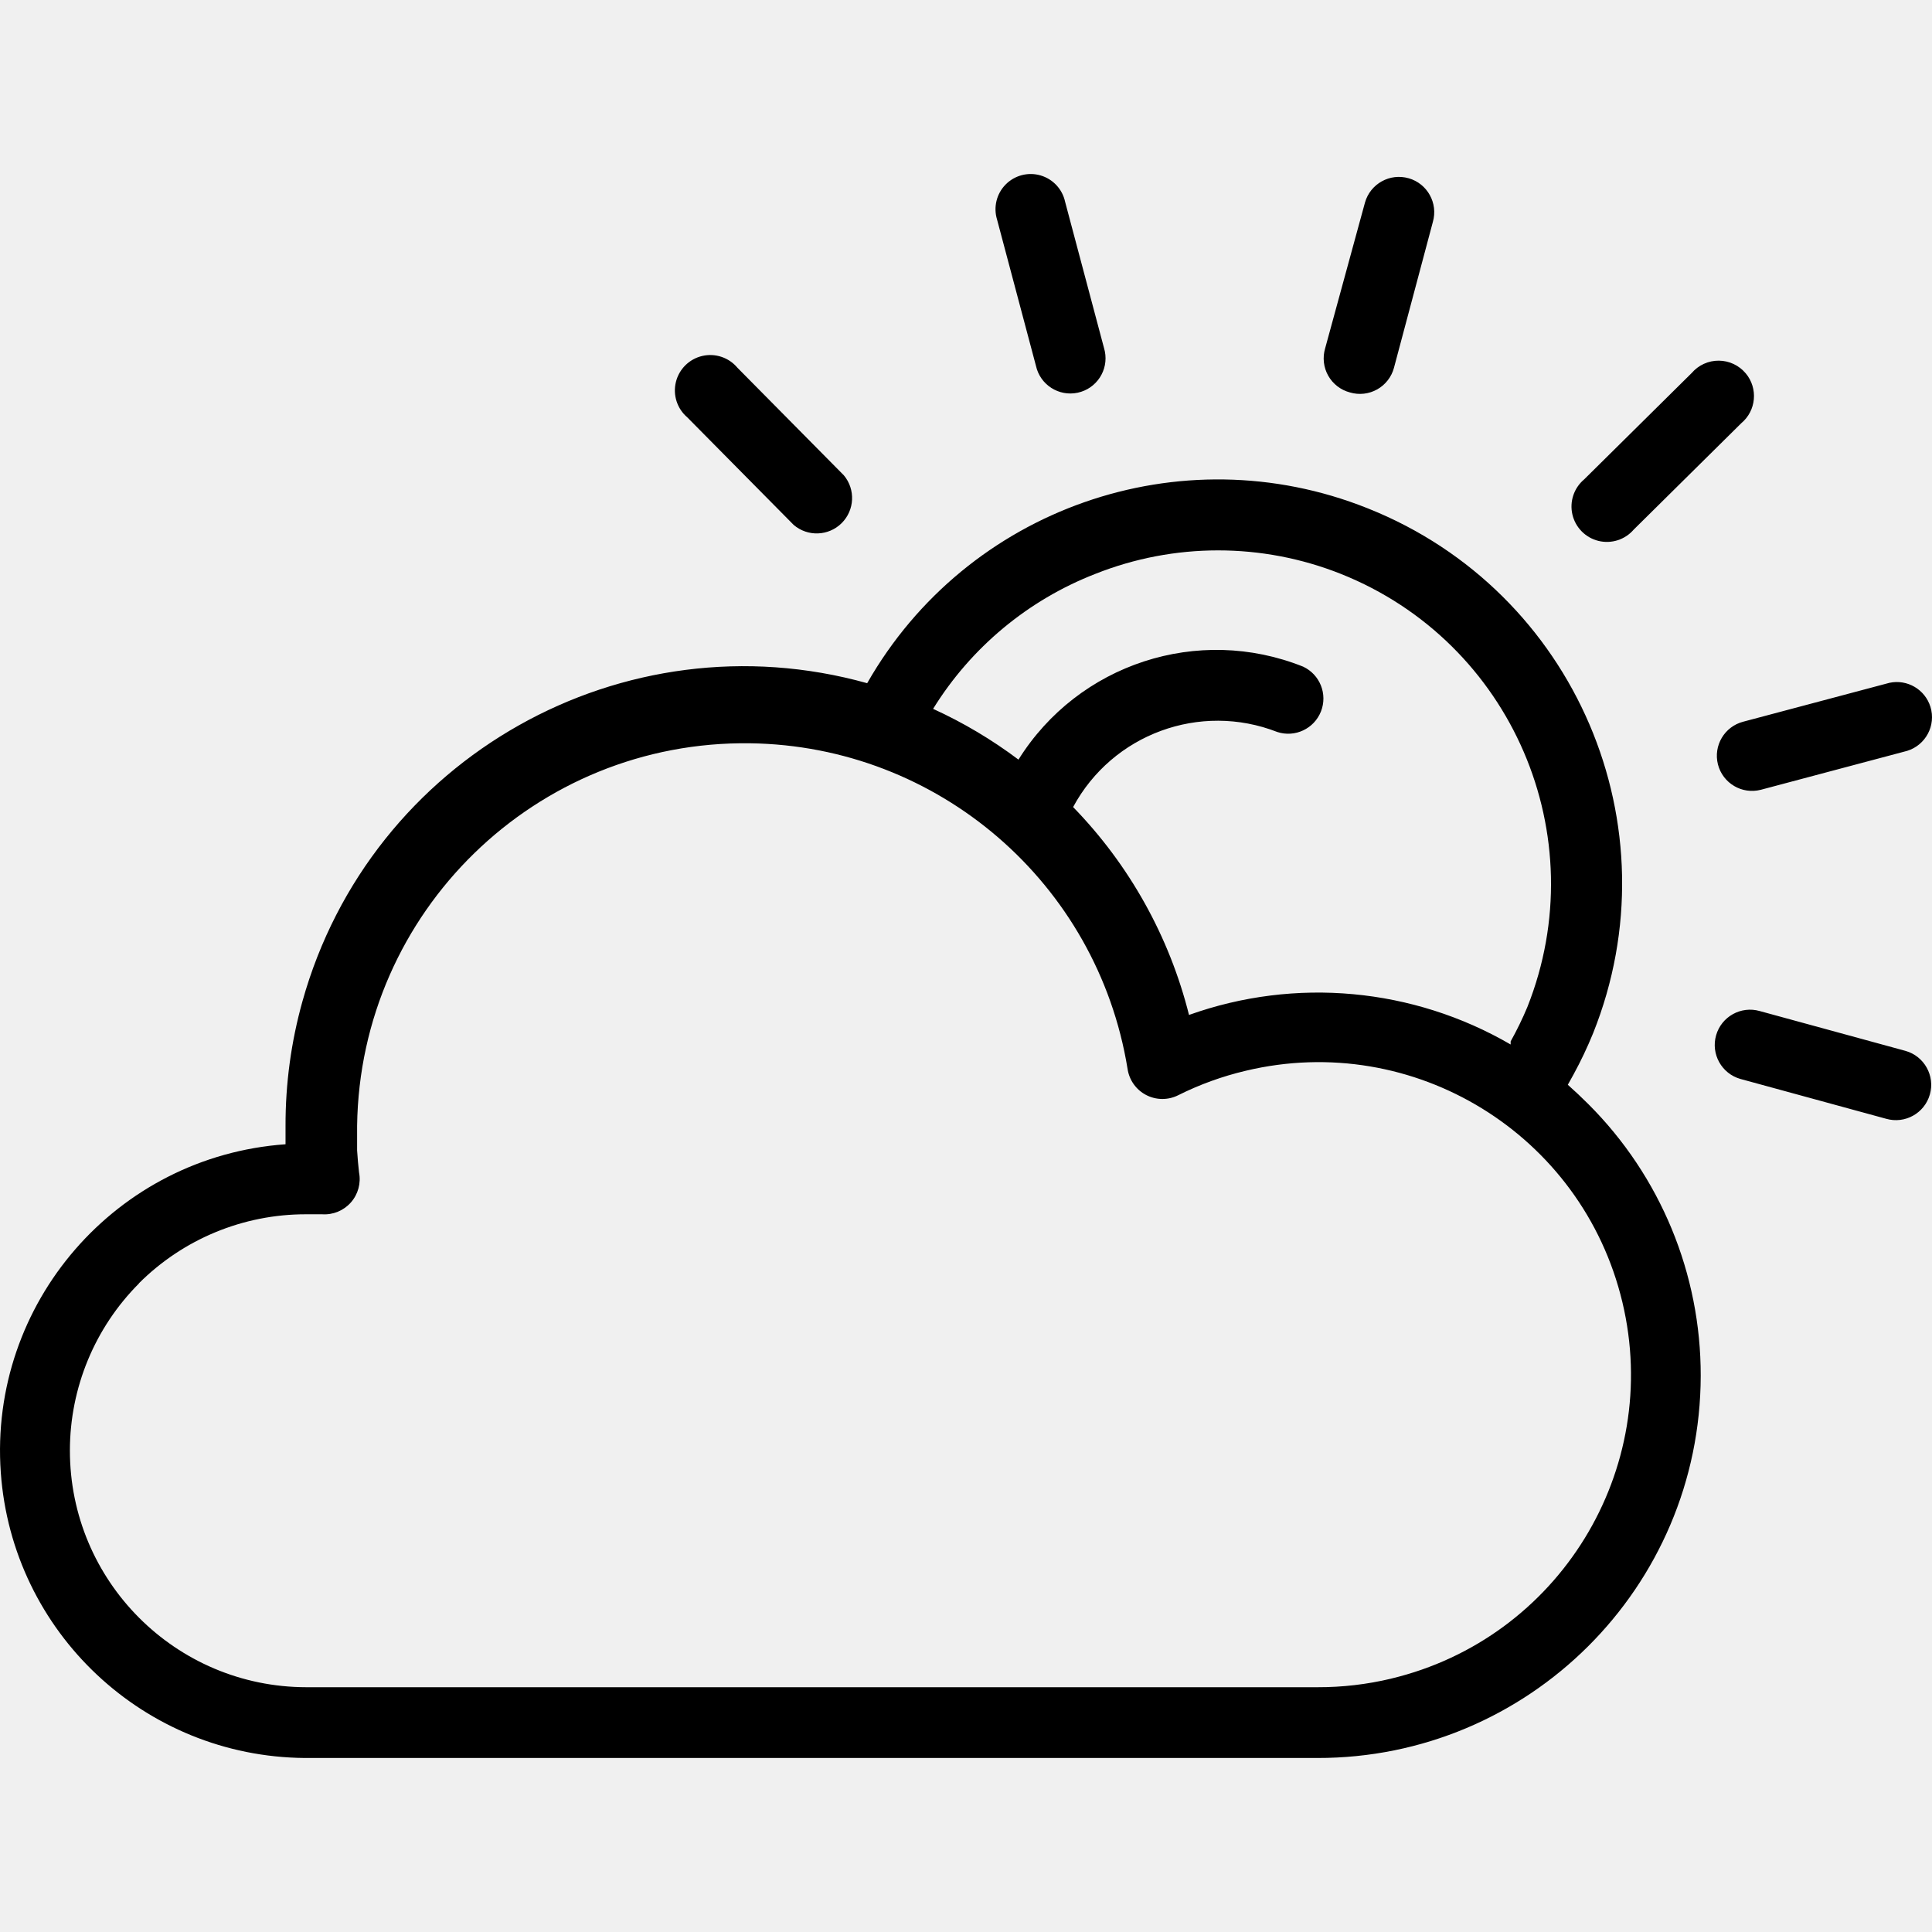
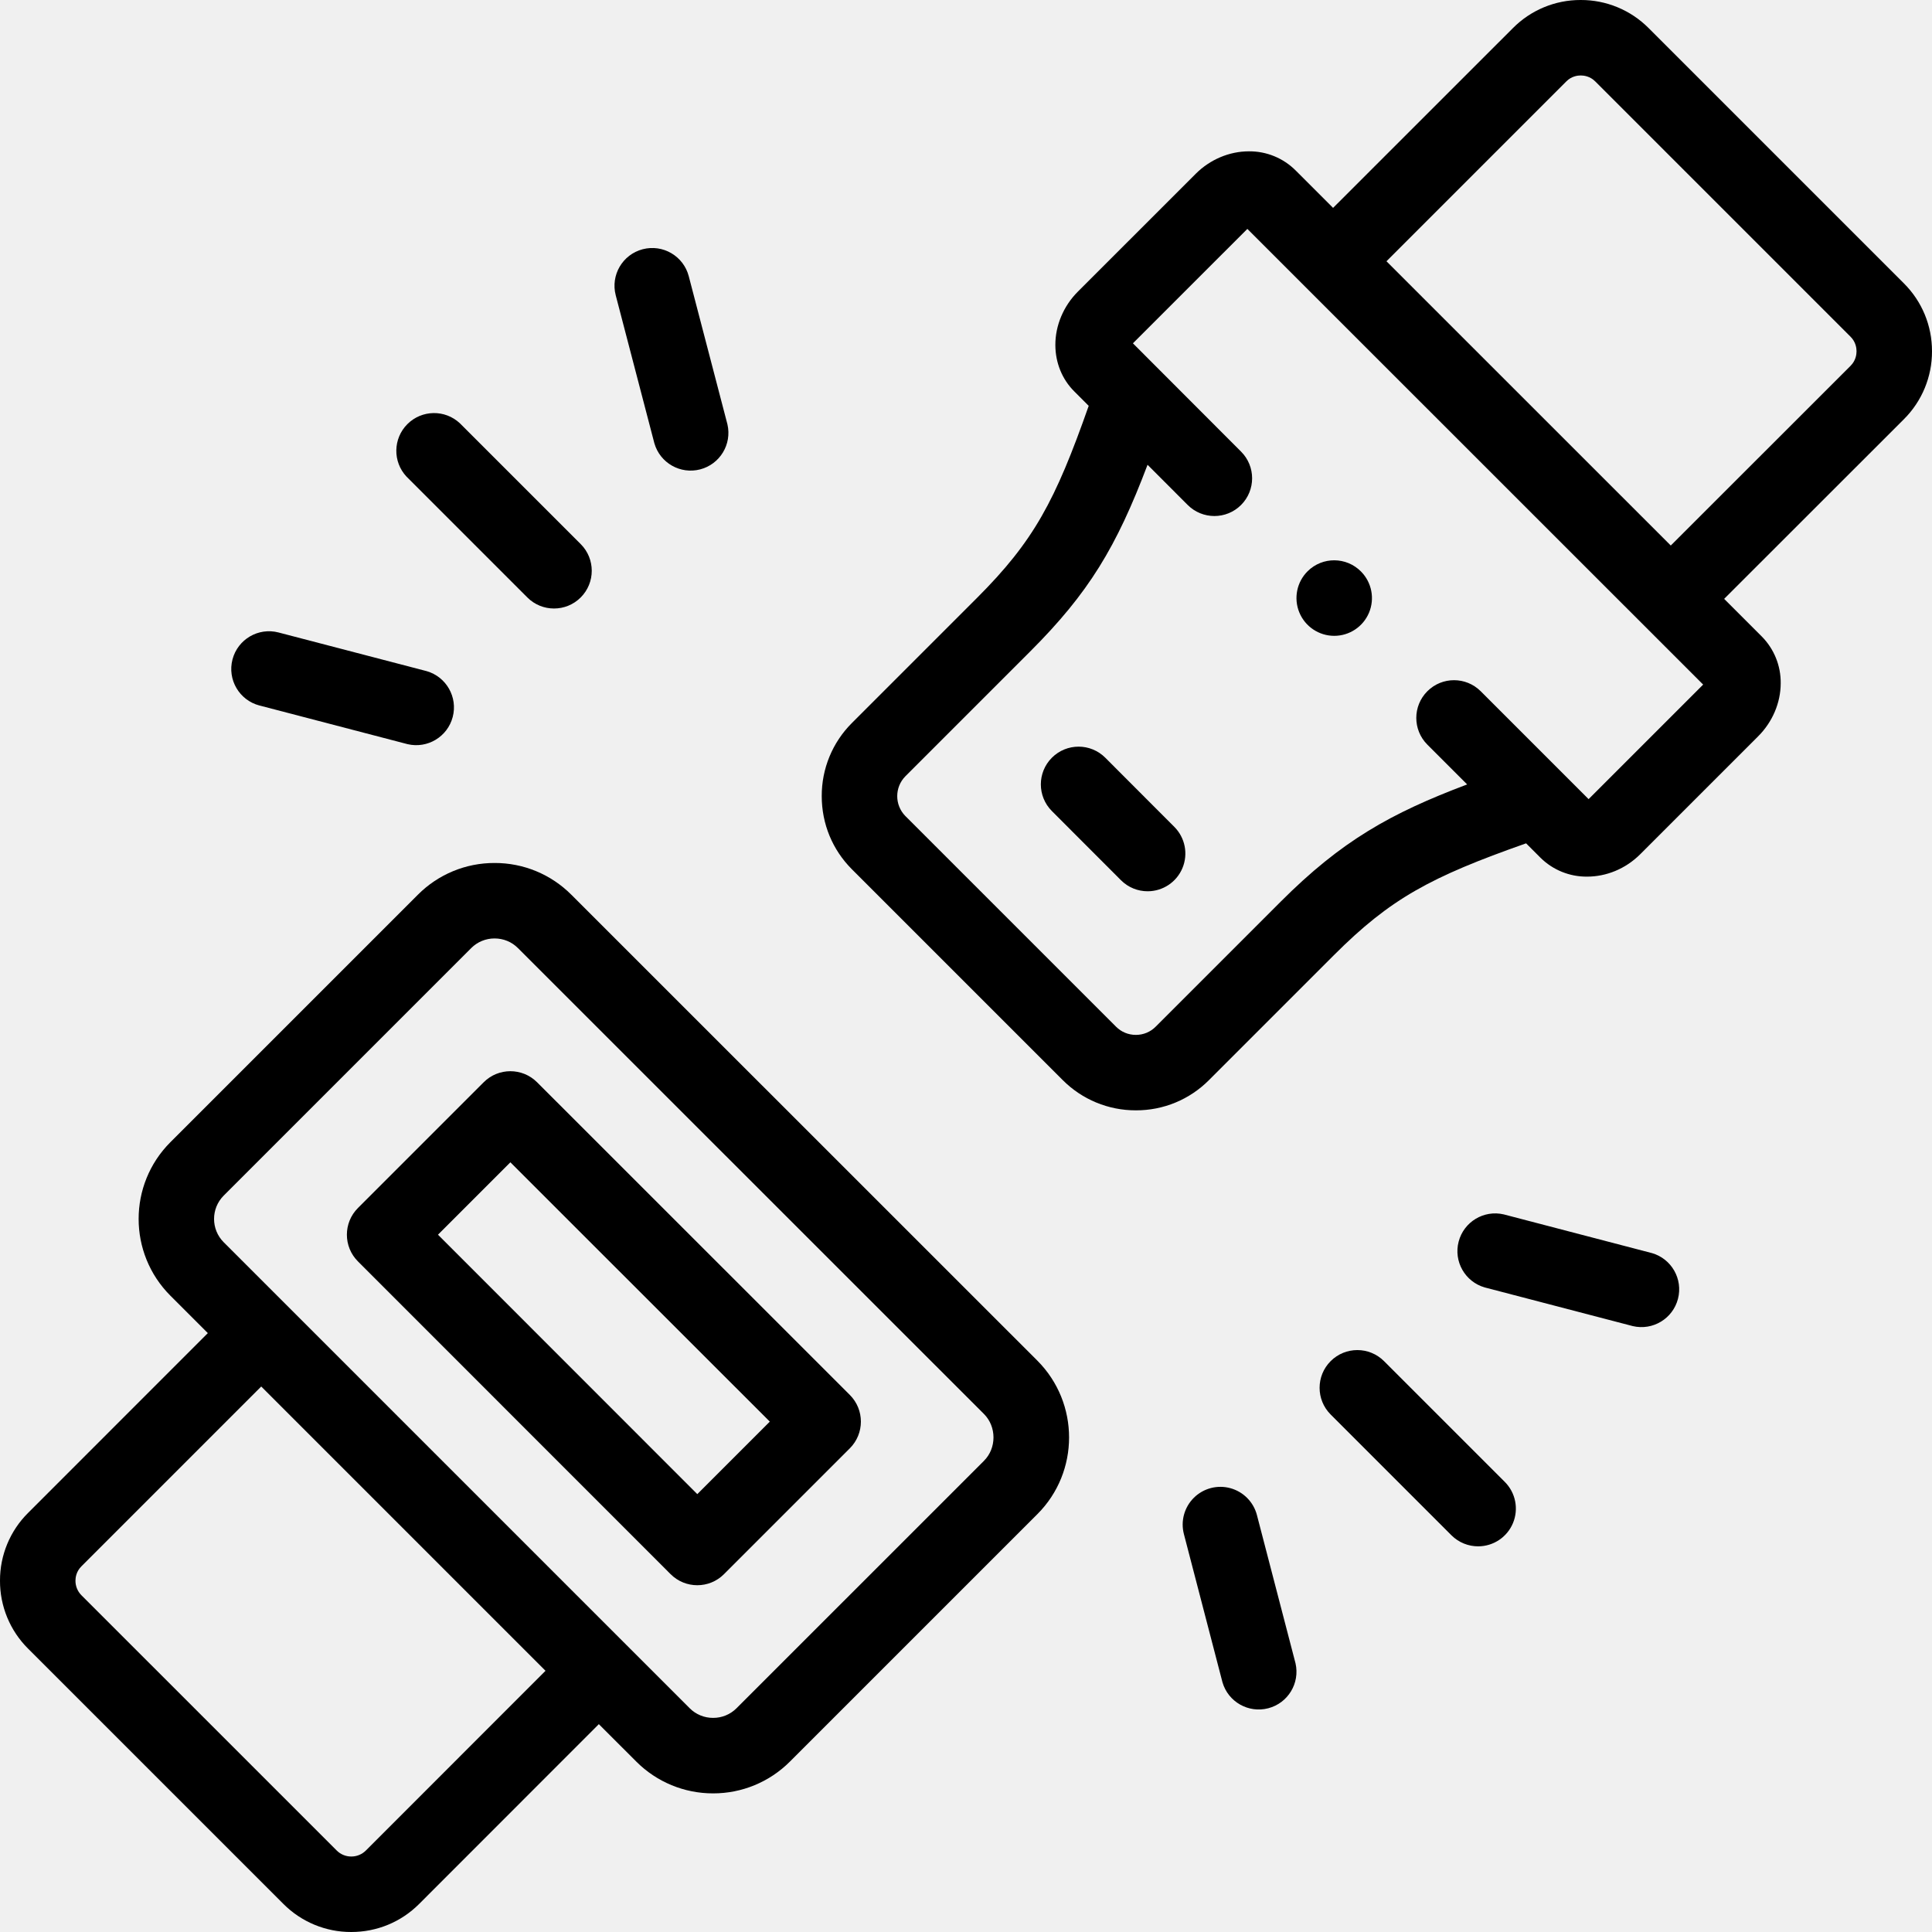
<svg xmlns="http://www.w3.org/2000/svg" width="100" height="100" fill="none">
-   <path d="M43.677 24.602l-5.506-5.566a1.832 1.832 0 10-2.597 2.566l5.506 5.567a1.832 1.832 0 002.597-2.567zm46.681-5.278a1.832 1.832 0 00-2.796-.017l-5.566 5.506a1.832 1.832 0 102.567 2.597l5.566-5.506a1.831 1.831 0 00.23-2.58zm-33.173-1.147a1.796 1.796 0 00-.04-.158l-2.014-7.57a1.822 1.822 0 10-3.523.917l2.013 7.57a1.822 1.822 0 003.564-.759zm25.032 38.976a25.434 25.434 0 00-1.067-1.006l.302-.544c.375-.688.711-1.398 1.007-2.123 4.288-10.709-.917-22.866-11.626-27.153l-.06-.024c-9.68-3.859-20.725.006-25.888 9.059-12.62-3.525-25.707 3.848-29.231 16.468-.587 2.1-.881 4.27-.875 6.45v.947C6.02 59.848-.58 67.454.041 76.215c.587 8.28 7.444 14.717 15.745 14.778h52.39c10.946.02 19.834-8.838 19.853-19.784a19.82 19.82 0 00-5.812-14.056zM56.692 29.705a17.202 17.202 0 0112.712 0c8.85 3.53 13.169 13.56 9.653 22.416a17.45 17.45 0 01-.866 1.781v.161a19.839 19.839 0 00-16.648-1.53 23.692 23.692 0 00-5.999-10.76 8.495 8.495 0 0110.569-3.885 1.822 1.822 0 001.338-3.382 12.078 12.078 0 00-14.735 4.812 23.781 23.781 0 00-4.419-2.628 17.212 17.212 0 018.395-6.985zM72 86.887a16.175 16.175 0 01-3.804.443h-52.34c-6.765-.006-12.244-5.496-12.238-12.261A12.25 12.25 0 017.2 66.424l-.02.01a12.21 12.21 0 018.656-3.583h.836a1.822 1.822 0 001.912-2.164c-.04-.35-.074-.728-.1-1.138v-1.278c.149-11.084 9.254-19.948 20.338-19.799 9.74.132 17.978 7.236 19.54 16.85a1.822 1.822 0 002.617 1.369 16.044 16.044 0 013.503-1.269c8.689-2.076 17.415 3.285 19.491 11.974C86.05 76.084 80.69 84.81 72 86.886zm27.919-50.3a1.822 1.822 0 00-2.12-1.245l-7.57 2.013a1.822 1.822 0 00-1.308 2.214 1.822 1.822 0 002.218 1.31l.006-.001 7.57-2.014a1.822 1.822 0 001.204-2.277zm-1.285 17.808l-7.549-2.063a1.827 1.827 0 10-1.006 3.513l7.549 2.063a1.827 1.827 0 101.006-3.513zM72.912 9.227a1.827 1.827 0 00-2.26 1.253l-2.063 7.55a1.822 1.822 0 001.288 2.284 1.822 1.822 0 002.275-1.278l2.013-7.55a1.827 1.827 0 00-1.253-2.26z" fill="#000" />
+   <g clip-path="url(#clip0)" fill="#000">
+     <path d="M71.637 70.452a1.953 1.953 0 00-2.763 2.762l6.252 6.252c.382.381.882.572 1.382.572a1.953 1.953 0 001.381-3.334l-6.252-6.252zm-6.577 7.974a1.953 1.953 0 10-3.78.984l1.996 7.668a1.954 1.954 0 003.78-.985l-1.996-7.667zM85.502 64.86l-7.667-2.003a1.954 1.954 0 00-.987 3.78l7.667 2.002a1.954 1.954 0 00.987-3.78zM27.295 30.924c.382.382.881.572 1.381.572s1-.19 1.381-.572c.763-.762.763-2 0-2.762l-6.252-6.252a1.954 1.954 0 00-2.762 2.762l6.252 6.252zM13.43 36.516l7.667 2.002a1.954 1.954 0 00.987-3.78l-7.667-2.001a1.953 1.953 0 10-.987 3.78zM33.872 22.95a1.954 1.954 0 003.78-.986l-2.002-7.667a1.953 1.953 0 10-3.78.987l2.002 7.667zM57.21 39.22a1.953 1.953 0 10-2.765 2.76l3.574 3.578c.381.383.882.574 1.382.574a1.953 1.953 0 001.382-3.333l-3.574-3.58z" />
+     <path d="M100 18.182c0-1.33-.516-2.577-1.453-3.514L85.332 1.453A4.935 4.935 0 0081.82 0h-.007a4.918 4.918 0 00-3.503 1.453L69 10.76l-1.937-1.937a3.377 3.377 0 00-2.415-.99h-.008c-1.009 0-2.01.423-2.75 1.163l-6.102 6.101c-.741.742-1.165 1.748-1.163 2.759.002.926.354 1.784.984 2.408l.742.743c-1.734 4.934-2.848 7.007-5.786 9.945l-6.47 6.47a5.316 5.316 0 00-1.562 3.786c0 1.434.555 2.779 1.562 3.786l10.91 10.91a5.32 5.32 0 003.788 1.567h.006a5.304 5.304 0 003.778-1.566l6.47-6.47c2.93-2.93 5.003-4.044 9.943-5.784l.745.745a3.384 3.384 0 002.414.978c.977 0 1.98-.39 2.753-1.163l6.096-6.096c.742-.737 1.17-1.739 1.171-2.748a3.386 3.386 0 00-.981-2.424l-1.946-1.946 9.305-9.3A4.939 4.939 0 00100 18.181zM82.226 41.363l-5.584-5.584a1.953 1.953 0 00-2.763 2.762l2.061 2.061c-3.97 1.496-6.507 2.923-9.655 6.071l-6.473 6.473c-.27.27-.63.419-1.017.42h-.002c-.39 0-.753-.15-1.026-.423l-10.91-10.91a1.467 1.467 0 010-2.048l6.47-6.47c3.026-3.026 4.457-5.395 6.07-9.658l2.078 2.08a1.953 1.953 0 102.763-2.761L58.64 17.77l5.923-5.922 23.592 23.586-5.928 5.928zm13.56-22.429l-9.307 9.302-14.716-14.713 9.311-9.311c.264-.266.58-.306.743-.306h.002c.166 0 .483.04.751.309L95.785 17.43c.269.268.309.586.309.752 0 .166-.04.484-.309.752z" />
+     <path d="M69.06 32.911a1.953 1.953 0 001.392-3.322l-.006-.006a1.95 1.95 0 00-2.759-.02 1.956 1.956 0 001.372 3.348zM29.571 46.31a5.577 5.577 0 00-3.97-1.642 5.577 5.577 0 00-3.97 1.641L8.817 59.122a5.622 5.622 0 000 7.94l1.94 1.94-9.302 9.304A4.921 4.921 0 000 81.813a4.935 4.935 0 001.453 3.52l13.215 13.214A4.937 4.937 0 0018.181 100c1.33 0 2.578-.516 3.515-1.453l9.3-9.305 1.941 1.94a5.601 5.601 0 003.973 1.643 5.6 5.6 0 003.973-1.643L53.696 78.37c2.185-2.185 2.186-5.746 0-7.941l-24.125-24.12zM18.935 95.784a1.06 1.06 0 01-.753.309 1.06 1.06 0 01-.752-.309L4.215 82.57a1.059 1.059 0 01-.309-.753c0-.164.04-.479.31-.746l9.305-9.306L28.235 86.48l-9.3 9.305zm32-20.177L38.121 88.42a1.7 1.7 0 01-1.211.497 1.7 1.7 0 01-1.21-.497L11.58 64.3a1.71 1.71 0 010-2.417l12.811-12.812a1.7 1.7 0 011.209-.497c.458 0 .887.176 1.208.498l24.123 24.117c.655.657.656 1.765.002 2.419z" />
+     <path d="M27.798 56.017c-.763-.762-2-.762-2.762 0l-6.51 6.51c-.762.763-.762 2 0 2.762l16.185 16.19a1.953 1.953 0 002.762 0l6.515-6.515a1.954 1.954 0 000-2.762l-16.19-16.185zm8.294 21.319L22.67 63.908l3.747-3.747 13.428 13.422-3.753 3.753z" />
+   </g>
+   <defs>
+     <clipPath id="clip0">
+       <path fill="#fff" d="M0 0h100v100H0z" />
+     </clipPath>
+   </defs>
</svg>
